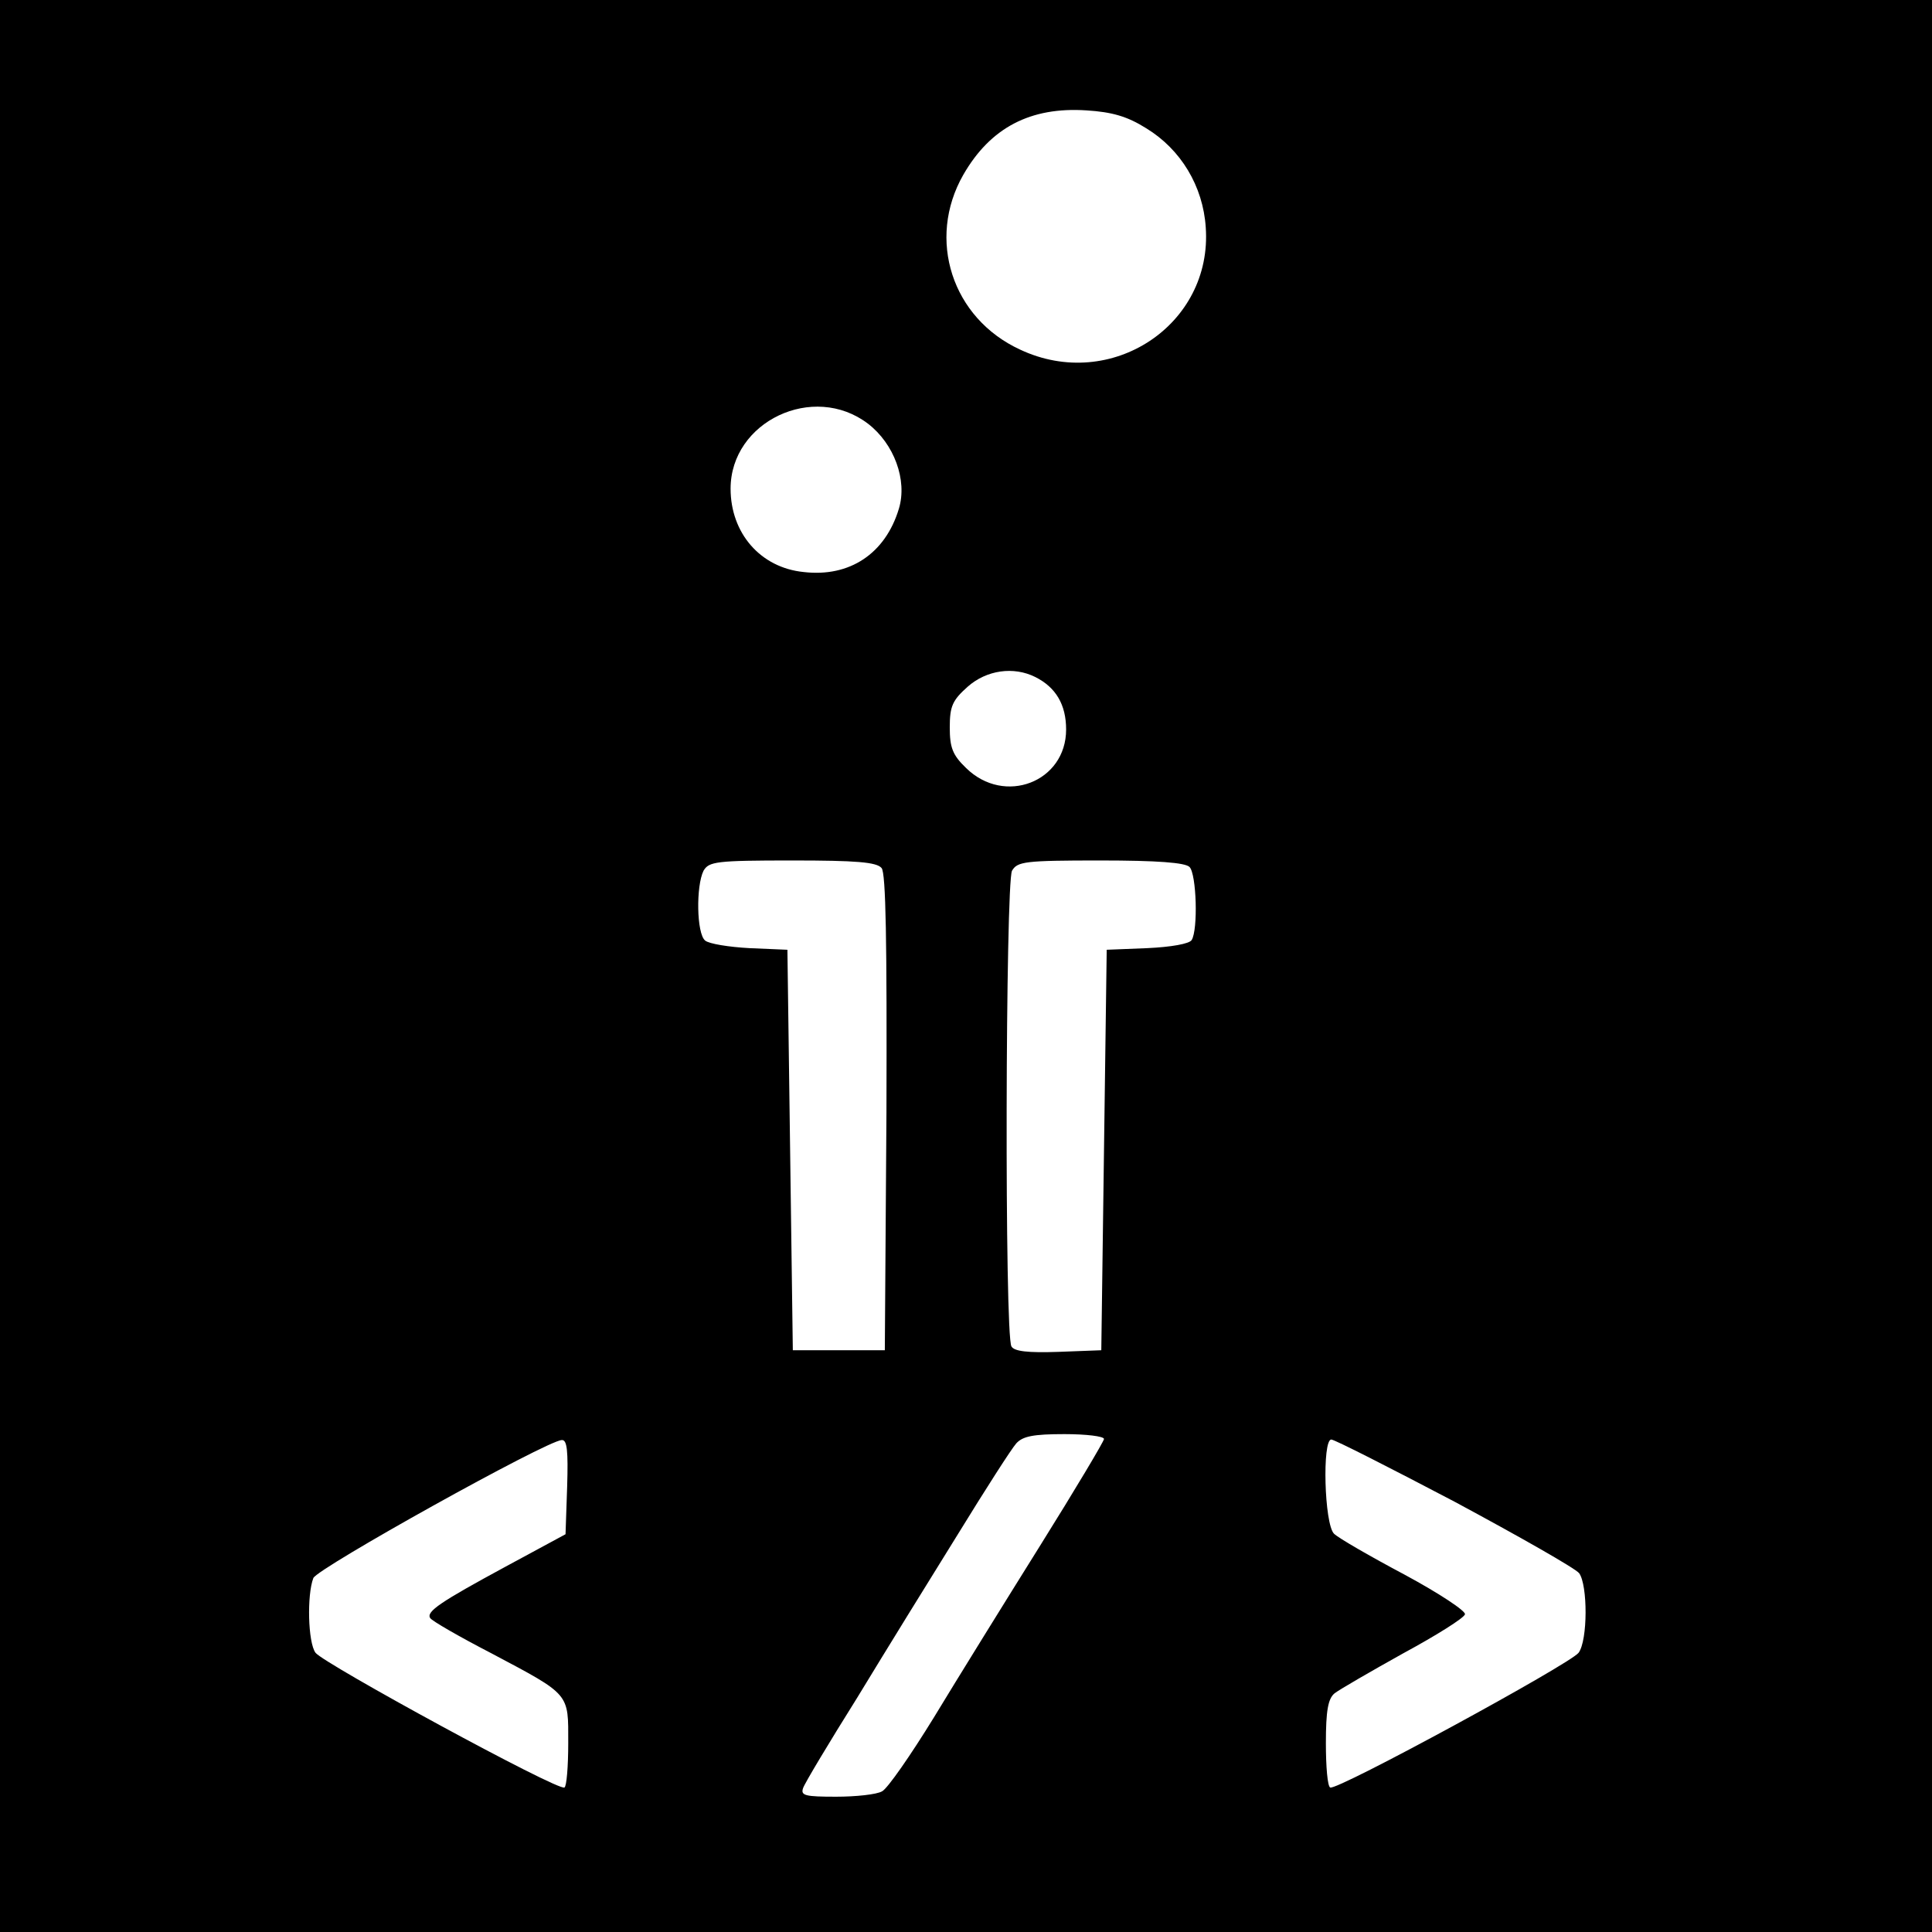
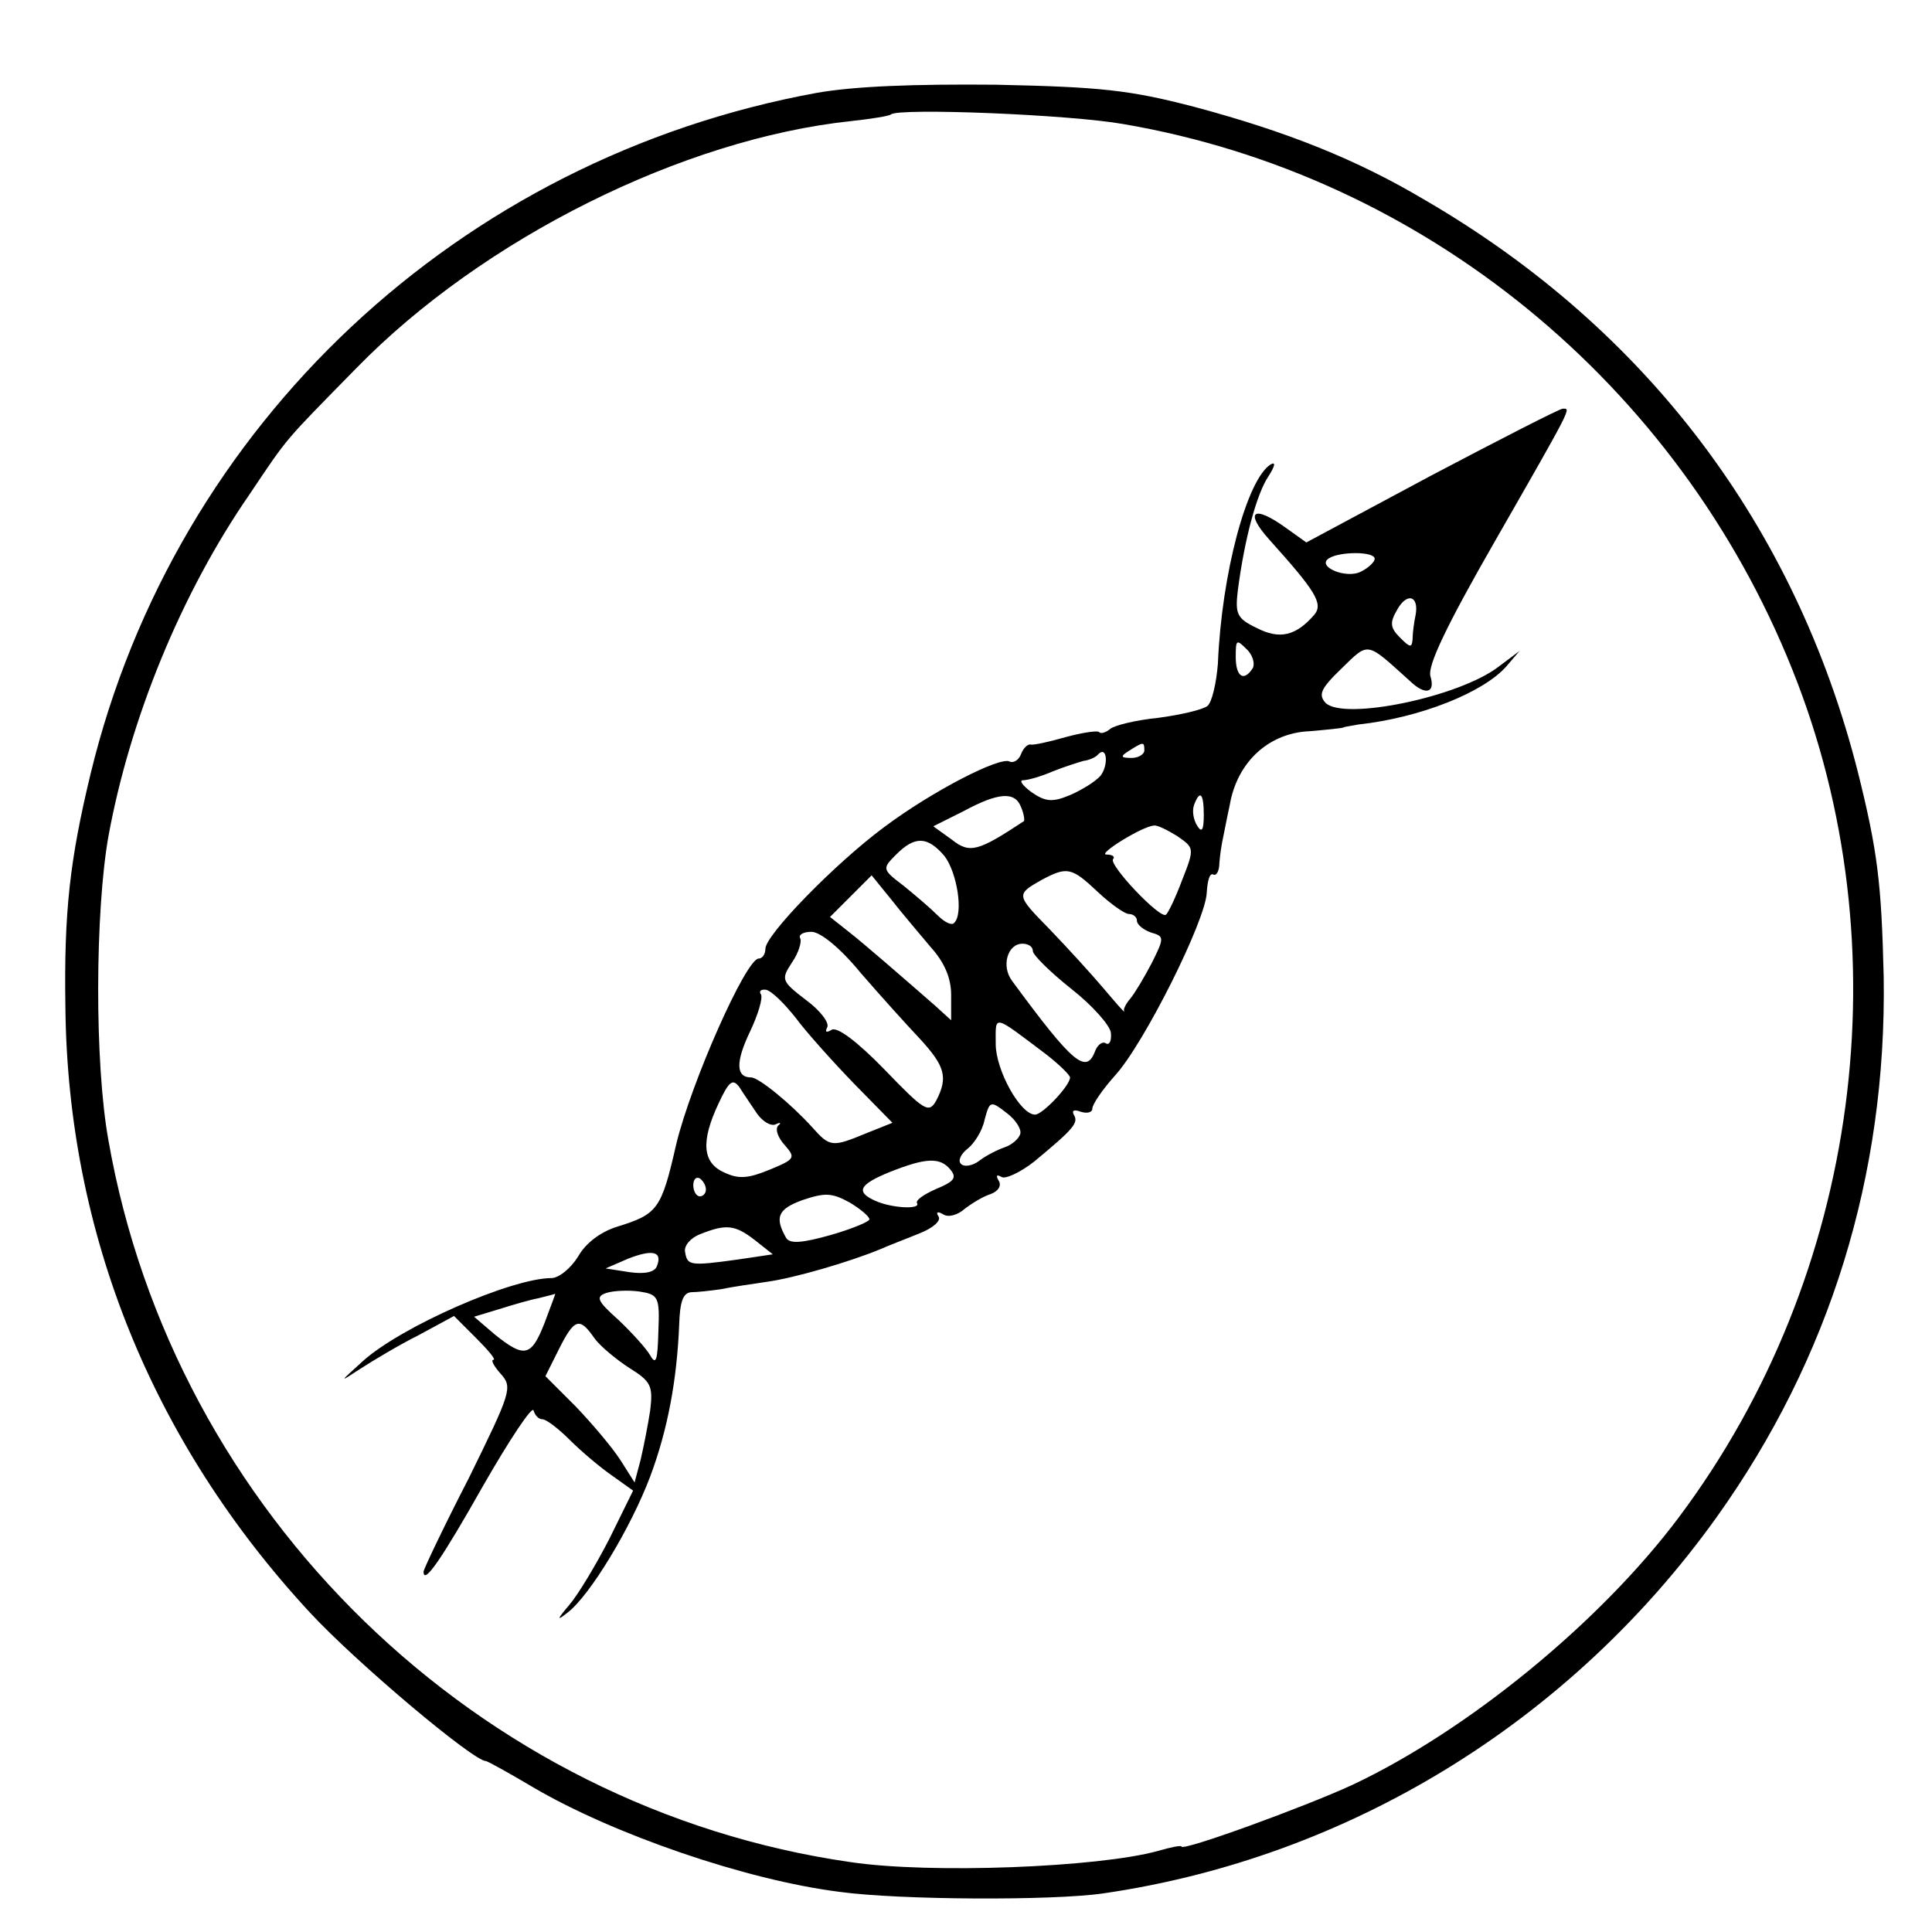
- <svg xmlns="http://www.w3.org/2000/svg" version="1.0" width="357pt" height="357pt" viewBox="0 0 357 357" preserveAspectRatio="xMidYMid meet">
-   <g transform="translate(0,357) scale(0.1,-0.1)" fill="#000000" stroke="none">
-     <path d="M0 1785 l0 -1785 1785 0 1785 0 0 1785 0 1785 -1785 0 -1785 0 0 -1785z m2118 1548 c64 -39 105 -107 110 -183 13 -180 -175 -305 -343 -226 -126 58 -173 204 -105 323 50 87 124 126 228 119 47 -3 75 -11 110 -33z m-514 -546 c48 -37 73 -104 57 -157 -25 -83 -91 -127 -176 -117 -80 8 -135 72 -135 154 0 124 153 197 254 120z m309 -468 c38 -19 57 -51 57 -97 0 -97 -114 -141 -185 -71 -25 24 -30 38 -30 75 0 39 5 50 33 75 35 31 85 38 125 18z m-284 -353 c8 -9 10 -136 9 -452 l-3 -439 -85 0 -85 0 -5 370 -5 370 -70 3 c-38 2 -75 8 -82 14 -16 13 -17 101 -3 129 10 17 23 19 164 19 118 0 156 -3 165 -14z m569 2 c13 -13 16 -116 4 -135 -4 -7 -38 -13 -82 -15 l-75 -3 -5 -370 -5 -370 -79 -3 c-57 -2 -82 1 -87 10 -13 20 -11 855 1 879 10 17 23 19 163 19 106 0 157 -4 165 -12z m-158 -1057 c0 -4 -53 -93 -118 -197 -65 -104 -153 -246 -196 -317 -43 -70 -86 -132 -96 -137 -10 -6 -49 -10 -85 -10 -57 0 -66 2 -61 16 3 9 48 84 100 167 51 84 135 220 186 302 51 83 99 158 108 168 12 13 31 17 89 17 40 0 73 -4 73 -9z m-992 -88 l-3 -88 -111 -60 c-120 -65 -147 -83 -139 -95 3 -5 53 -34 113 -65 147 -78 142 -73 142 -166 0 -43 -3 -80 -7 -82 -12 -7 -445 229 -460 249 -14 19 -16 107 -4 138 7 18 431 254 459 255 10 1 12 -20 10 -86z m1640 -28 c119 -64 223 -123 230 -132 16 -22 16 -124 -1 -147 -16 -21 -448 -256 -459 -249 -5 2 -8 39 -8 82 0 60 4 82 16 92 9 7 66 40 127 74 61 33 112 65 114 72 2 6 -48 39 -111 73 -64 34 -123 68 -131 76 -18 18 -22 174 -5 174 6 0 108 -52 228 -115z" />
+ <svg xmlns="http://www.w3.org/2000/svg" version="1.0" width="260pt" height="260pt" viewBox="0 0 260 260" preserveAspectRatio="xMidYMid meet">
+   <g transform="translate(0,260) scale(0.1,-0.1)" fill="#000000" stroke="none">
+     <path d="M1099 2475 c-481 -88 -863 -446 -977 -916 -28 -116 -36 -186 -34 -314 3 -305 117 -586 329 -815 63 -68 220 -200 237 -200 2 0 31 -16 63 -35 107 -63 286 -125 413 -141 80 -11 287 -12 355 -2 330 48 628 231 825 506 153 214 229 461 225 727 -3 126 -8 169 -35 277 -84 330 -284 595 -581 768 -94 56 -188 93 -311 126 -88 23 -127 27 -268 30 -110 1 -190 -2 -241 -11z m413 -42 c403 -69 746 -349 900 -734 150 -374 91 -815 -152 -1140 -106 -142 -285 -288 -440 -361 -65 -30 -230 -90 -230 -83 0 2 -15 -1 -32 -6 -80 -22 -305 -31 -413 -15 -502 72 -911 469 -999 971 -19 104 -18 309 0 410 29 158 98 327 190 460 53 79 45 69 144 170 170 174 439 308 665 332 28 3 52 7 54 9 10 9 240 0 313 -13z" />
+     <path d="M1926 1960 l-168 -90 -28 20 c-43 31 -56 22 -22 -16 62 -69 73 -86 61 -101 -25 -29 -47 -34 -78 -18 -27 13 -29 19 -25 52 9 68 25 128 41 152 9 14 10 20 3 16 -32 -20 -66 -147 -71 -268 -2 -26 -8 -52 -14 -57 -6 -5 -36 -12 -66 -16 -30 -3 -59 -10 -65 -15 -6 -5 -13 -7 -15 -4 -3 2 -23 -1 -45 -7 -21 -6 -43 -11 -47 -10 -4 1 -10 -5 -13 -13 -3 -8 -10 -12 -15 -10 -12 8 -105 -40 -169 -88 -65 -48 -160 -145 -160 -164 0 -7 -4 -13 -9 -13 -17 0 -91 -167 -111 -250 -20 -88 -25 -94 -80 -111 -22 -7 -42 -22 -52 -40 -10 -16 -26 -29 -36 -29 -53 0 -202 -65 -254 -112 -32 -29 -32 -29 -3 -10 17 11 52 32 78 45 l48 26 30 -30 c16 -16 27 -29 23 -29 -4 0 1 -9 10 -19 16 -18 14 -24 -43 -140 -34 -66 -61 -123 -61 -126 0 -19 25 18 81 117 35 61 65 106 67 100 2 -7 7 -12 12 -12 5 0 21 -12 37 -28 15 -15 41 -37 57 -48 l28 -20 -32 -65 c-18 -35 -42 -75 -54 -89 -17 -20 -17 -22 -2 -10 30 23 85 114 111 183 24 64 36 131 39 204 1 31 5 43 16 44 8 0 26 2 40 4 14 3 42 7 62 10 37 5 112 27 153 44 11 5 35 14 52 21 18 7 30 17 26 23 -4 6 -1 7 6 3 7 -5 20 -1 29 7 9 7 25 17 35 20 11 4 15 12 11 18 -4 7 -3 9 4 5 5 -3 25 6 44 21 53 44 60 52 53 63 -3 6 1 7 9 4 9 -3 16 -1 16 4 0 6 14 26 30 44 39 42 123 210 124 247 1 16 4 27 9 24 4 -2 8 5 8 16 1 12 3 24 4 29 1 4 5 26 10 49 10 58 53 97 108 99 23 2 43 4 45 5 1 1 10 2 20 4 83 9 168 43 199 78 l18 21 -28 -21 c-53 -41 -208 -73 -233 -49 -10 11 -7 19 21 46 38 37 33 37 93 -17 20 -19 34 -16 27 7 -4 14 21 67 87 182 106 185 102 178 91 178 -4 0 -84 -41 -177 -90z m-76 -112 c0 -4 -8 -12 -18 -17 -20 -11 -62 7 -43 18 15 9 61 9 61 -1z m55 -76 c-2 -9 -4 -24 -4 -32 -1 -12 -3 -12 -17 2 -13 13 -14 20 -4 37 13 24 30 20 25 -7z m-219 -71 c-12 -19 -23 -12 -23 15 0 23 1 24 14 11 9 -8 12 -20 9 -26z m-146 -111 c0 -5 -8 -10 -17 -10 -15 0 -16 2 -3 10 19 12 20 12 20 0z m-59 -34 c-7 -8 -25 -19 -41 -26 -24 -10 -33 -9 -52 4 -12 9 -17 16 -11 16 6 0 24 5 40 12 15 6 34 12 41 14 8 1 17 5 20 9 12 12 14 -15 3 -29z m-107 -42 c4 -9 5 -18 4 -19 -62 -41 -73 -44 -97 -25 l-25 18 40 20 c48 26 70 27 78 6z m246 -11 c0 -21 -3 -24 -9 -14 -5 8 -7 20 -4 28 8 21 13 15 13 -14z m-36 -28 c23 -16 24 -16 7 -59 -9 -24 -19 -45 -22 -47 -8 -6 -78 68 -71 75 3 3 -1 6 -9 6 -13 0 48 38 64 39 4 1 18 -6 31 -14z m-313 -27 c17 -22 26 -78 13 -90 -3 -4 -13 1 -22 10 -10 10 -30 27 -46 40 -29 22 -29 23 -10 42 25 25 42 25 65 -2z m206 -48 c18 -17 37 -30 42 -30 6 0 11 -4 11 -9 0 -5 8 -12 19 -16 18 -5 18 -7 1 -41 -10 -19 -23 -41 -29 -48 -6 -7 -10 -15 -8 -17 1 -3 -11 11 -28 31 -16 19 -49 55 -72 79 -46 47 -46 47 -11 67 34 18 40 17 75 -16z m-225 -74 c19 -21 28 -42 28 -65 l0 -34 -22 20 c-47 41 -94 82 -117 100 l-24 19 28 28 28 28 26 -32 c14 -18 38 -46 53 -64z m-94 -35 c26 -30 62 -70 80 -89 34 -37 38 -52 22 -83 -10 -18 -16 -14 -70 42 -37 38 -64 58 -71 53 -7 -4 -9 -3 -6 3 4 6 -9 23 -28 37 -34 26 -34 28 -19 51 9 13 13 28 11 32 -3 5 4 9 15 9 12 0 39 -22 66 -55z m232 29 c0 -5 23 -28 52 -51 28 -22 52 -49 53 -59 1 -11 -2 -17 -7 -14 -4 3 -11 -2 -14 -10 -12 -32 -29 -19 -112 94 -15 20 -6 50 14 50 8 0 14 -4 14 -10z m-319 -90 c14 -19 50 -59 78 -88 l52 -53 -35 -14 c-46 -19 -49 -19 -73 8 -29 32 -72 67 -82 67 -21 0 -21 21 -2 61 11 23 18 46 15 51 -3 4 0 7 7 6 8 -2 25 -19 40 -38z m337 -49 c18 -14 32 -28 32 -31 0 -11 -37 -50 -47 -50 -20 0 -53 60 -53 95 0 40 -5 41 68 -14z m-389 -80 c8 -11 19 -17 25 -14 6 3 8 2 3 -2 -4 -5 0 -16 9 -26 15 -17 14 -19 -20 -33 -29 -12 -42 -13 -61 -4 -30 13 -32 42 -8 93 14 30 19 34 28 22 5 -8 16 -24 24 -36z m354 -27 c-2 -7 -12 -15 -21 -18 -9 -3 -25 -11 -34 -18 -9 -7 -21 -9 -25 -4 -4 4 0 13 9 20 9 7 20 24 23 39 7 26 8 26 30 9 12 -9 20 -22 18 -28z m-94 -48 c9 -11 5 -16 -19 -26 -16 -7 -28 -15 -26 -19 6 -9 -34 -7 -56 3 -27 12 -22 22 20 39 48 19 67 20 81 3z m-329 -27 c0 -5 -4 -9 -8 -9 -5 0 -9 7 -9 15 0 8 4 12 9 9 4 -3 8 -9 8 -15z m220 -40 c0 -3 -24 -13 -52 -21 -39 -11 -55 -12 -60 -4 -16 28 -11 39 22 51 30 10 39 10 63 -3 15 -9 27 -19 27 -23z m-154 -28 l24 -19 -47 -7 c-65 -9 -68 -8 -71 10 -2 8 7 19 20 24 35 14 47 13 74 -8z m-132 -35 c-3 -8 -16 -11 -37 -8 l-32 5 30 13 c33 13 47 10 39 -10z m2 -88 c-1 -38 -3 -46 -11 -32 -5 9 -25 31 -43 48 -28 25 -31 31 -16 36 9 3 29 4 44 2 26 -4 28 -7 26 -54z m-153 12 c-18 -46 -27 -48 -67 -16 l-28 24 33 10 c19 6 43 13 54 15 11 3 21 5 22 6 1 0 -6 -17 -14 -39z m67 -21 c8 -11 30 -29 47 -40 29 -18 32 -24 28 -57 -3 -20 -9 -50 -13 -67 l-8 -30 -19 30 c-11 17 -38 49 -60 72 l-41 41 18 36 c21 42 28 44 48 15z" />
  </g>
</svg>
